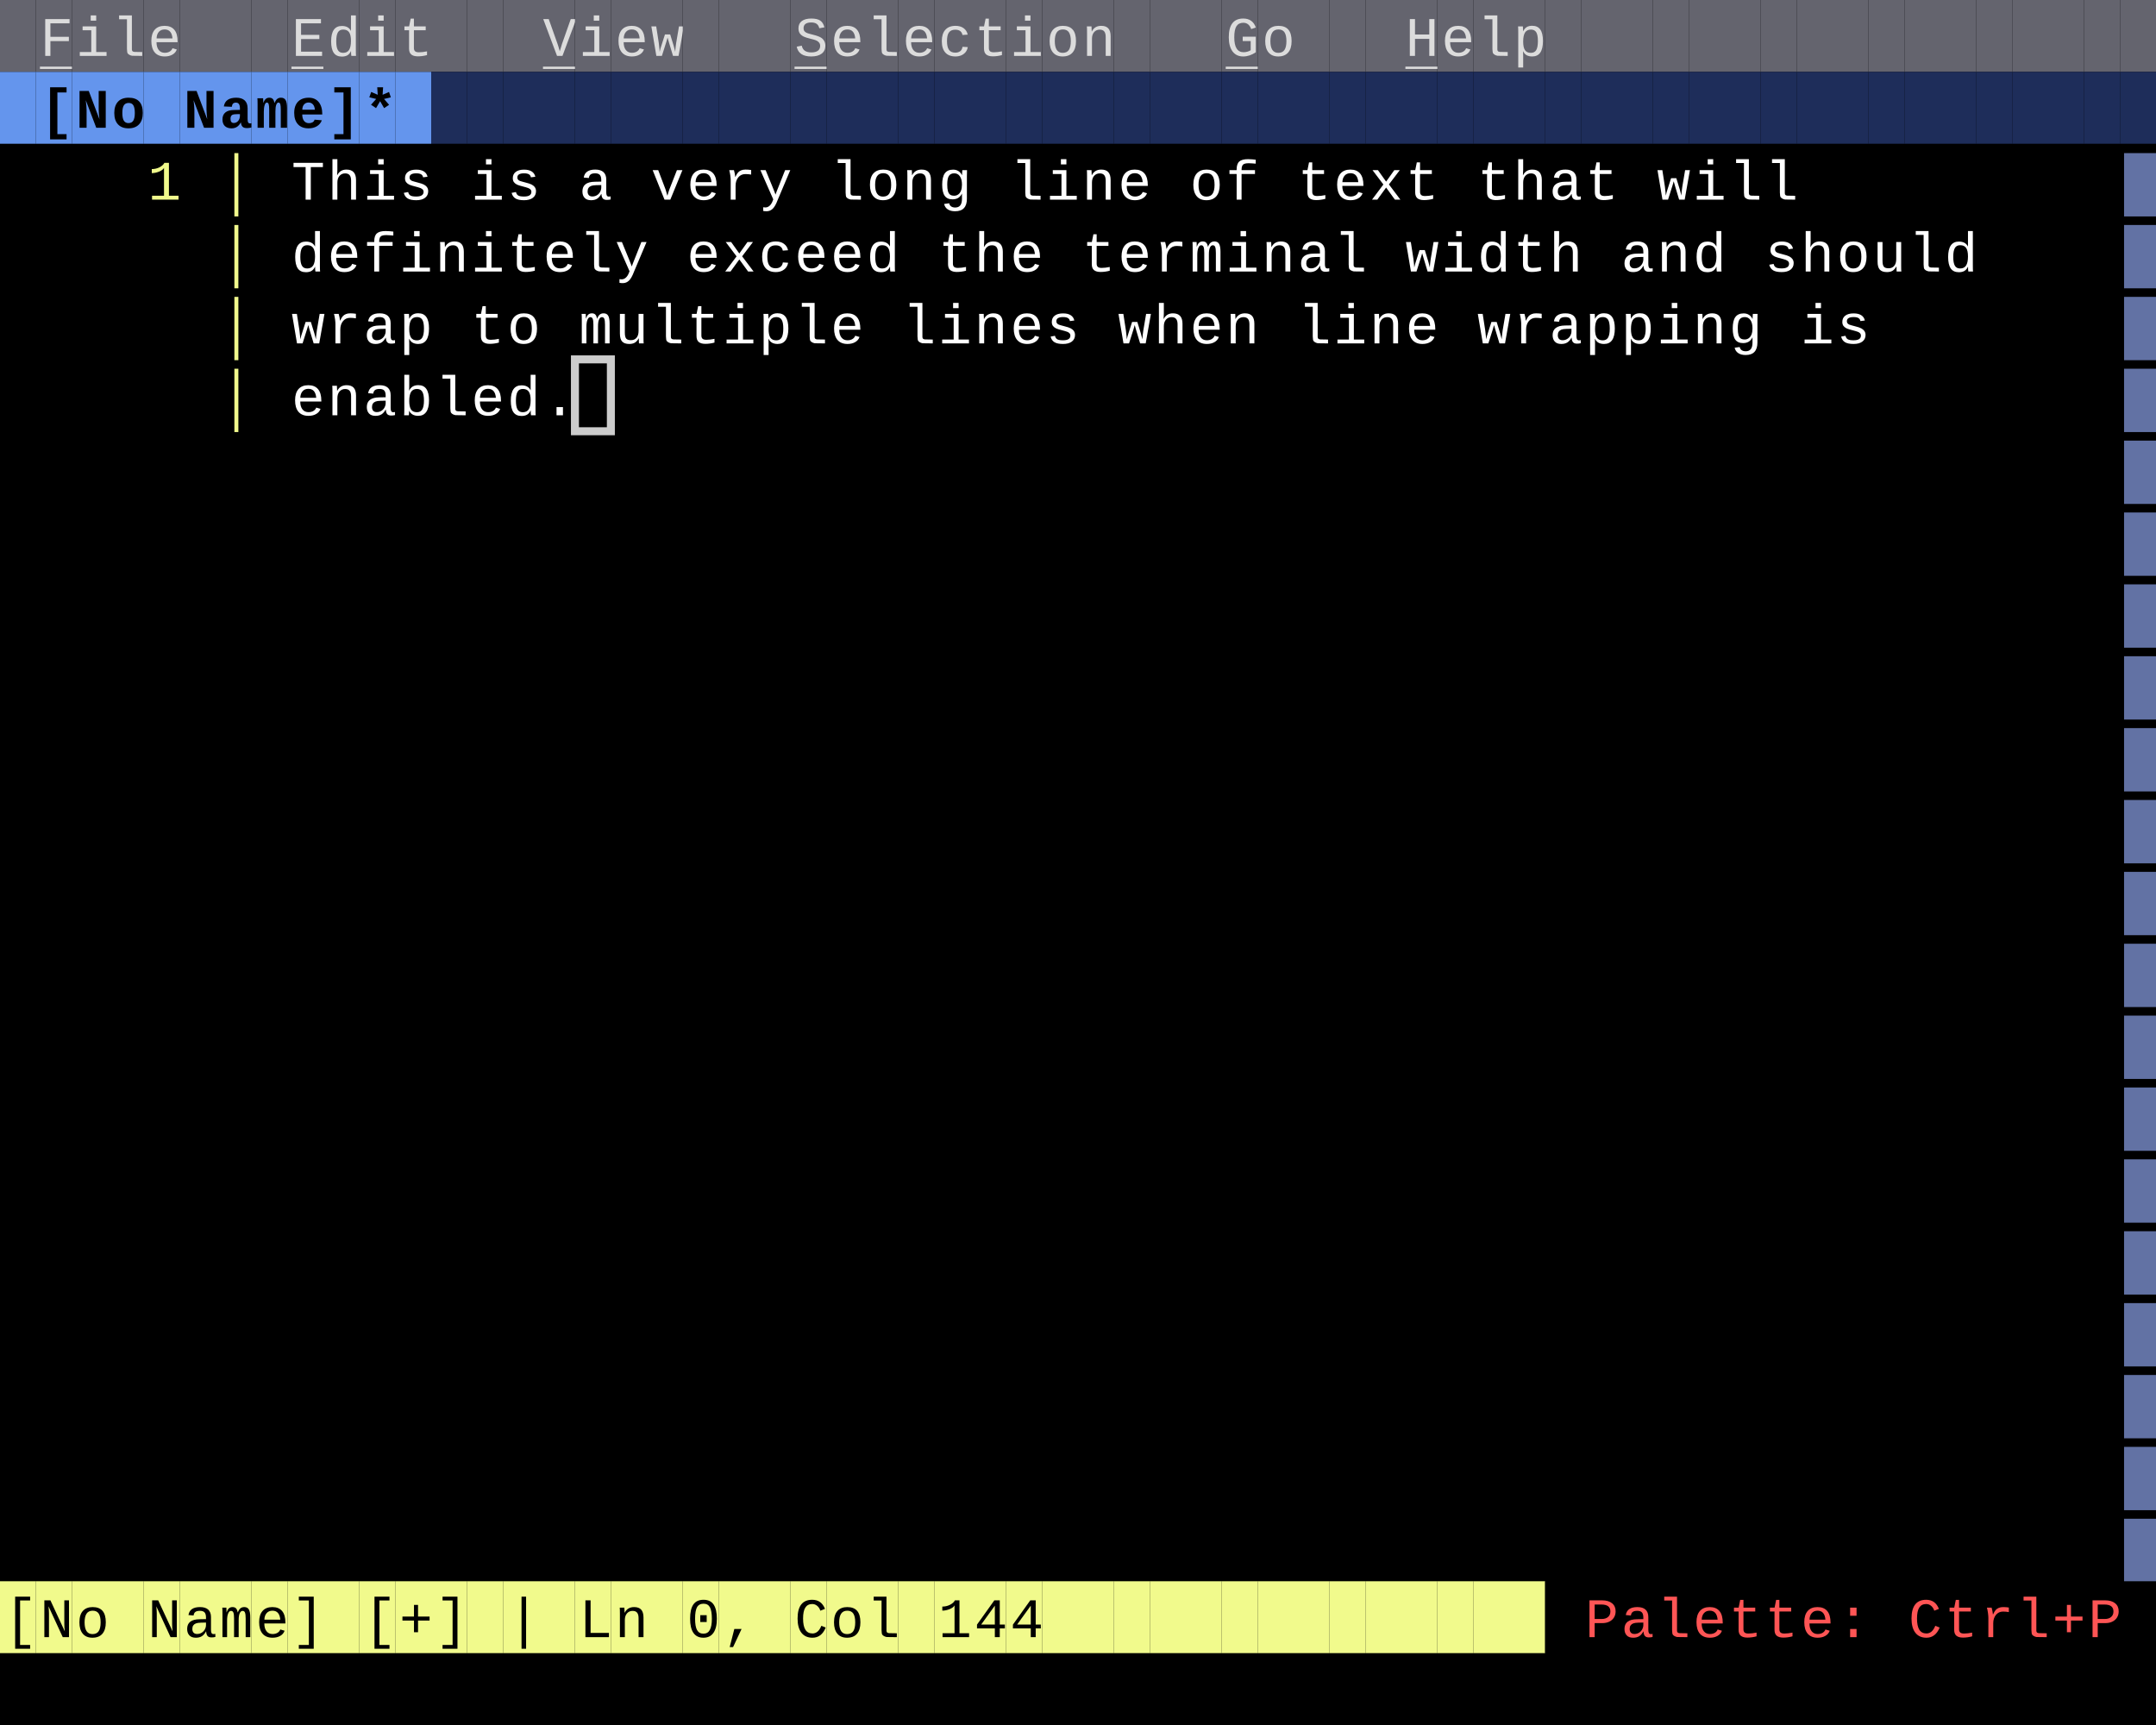
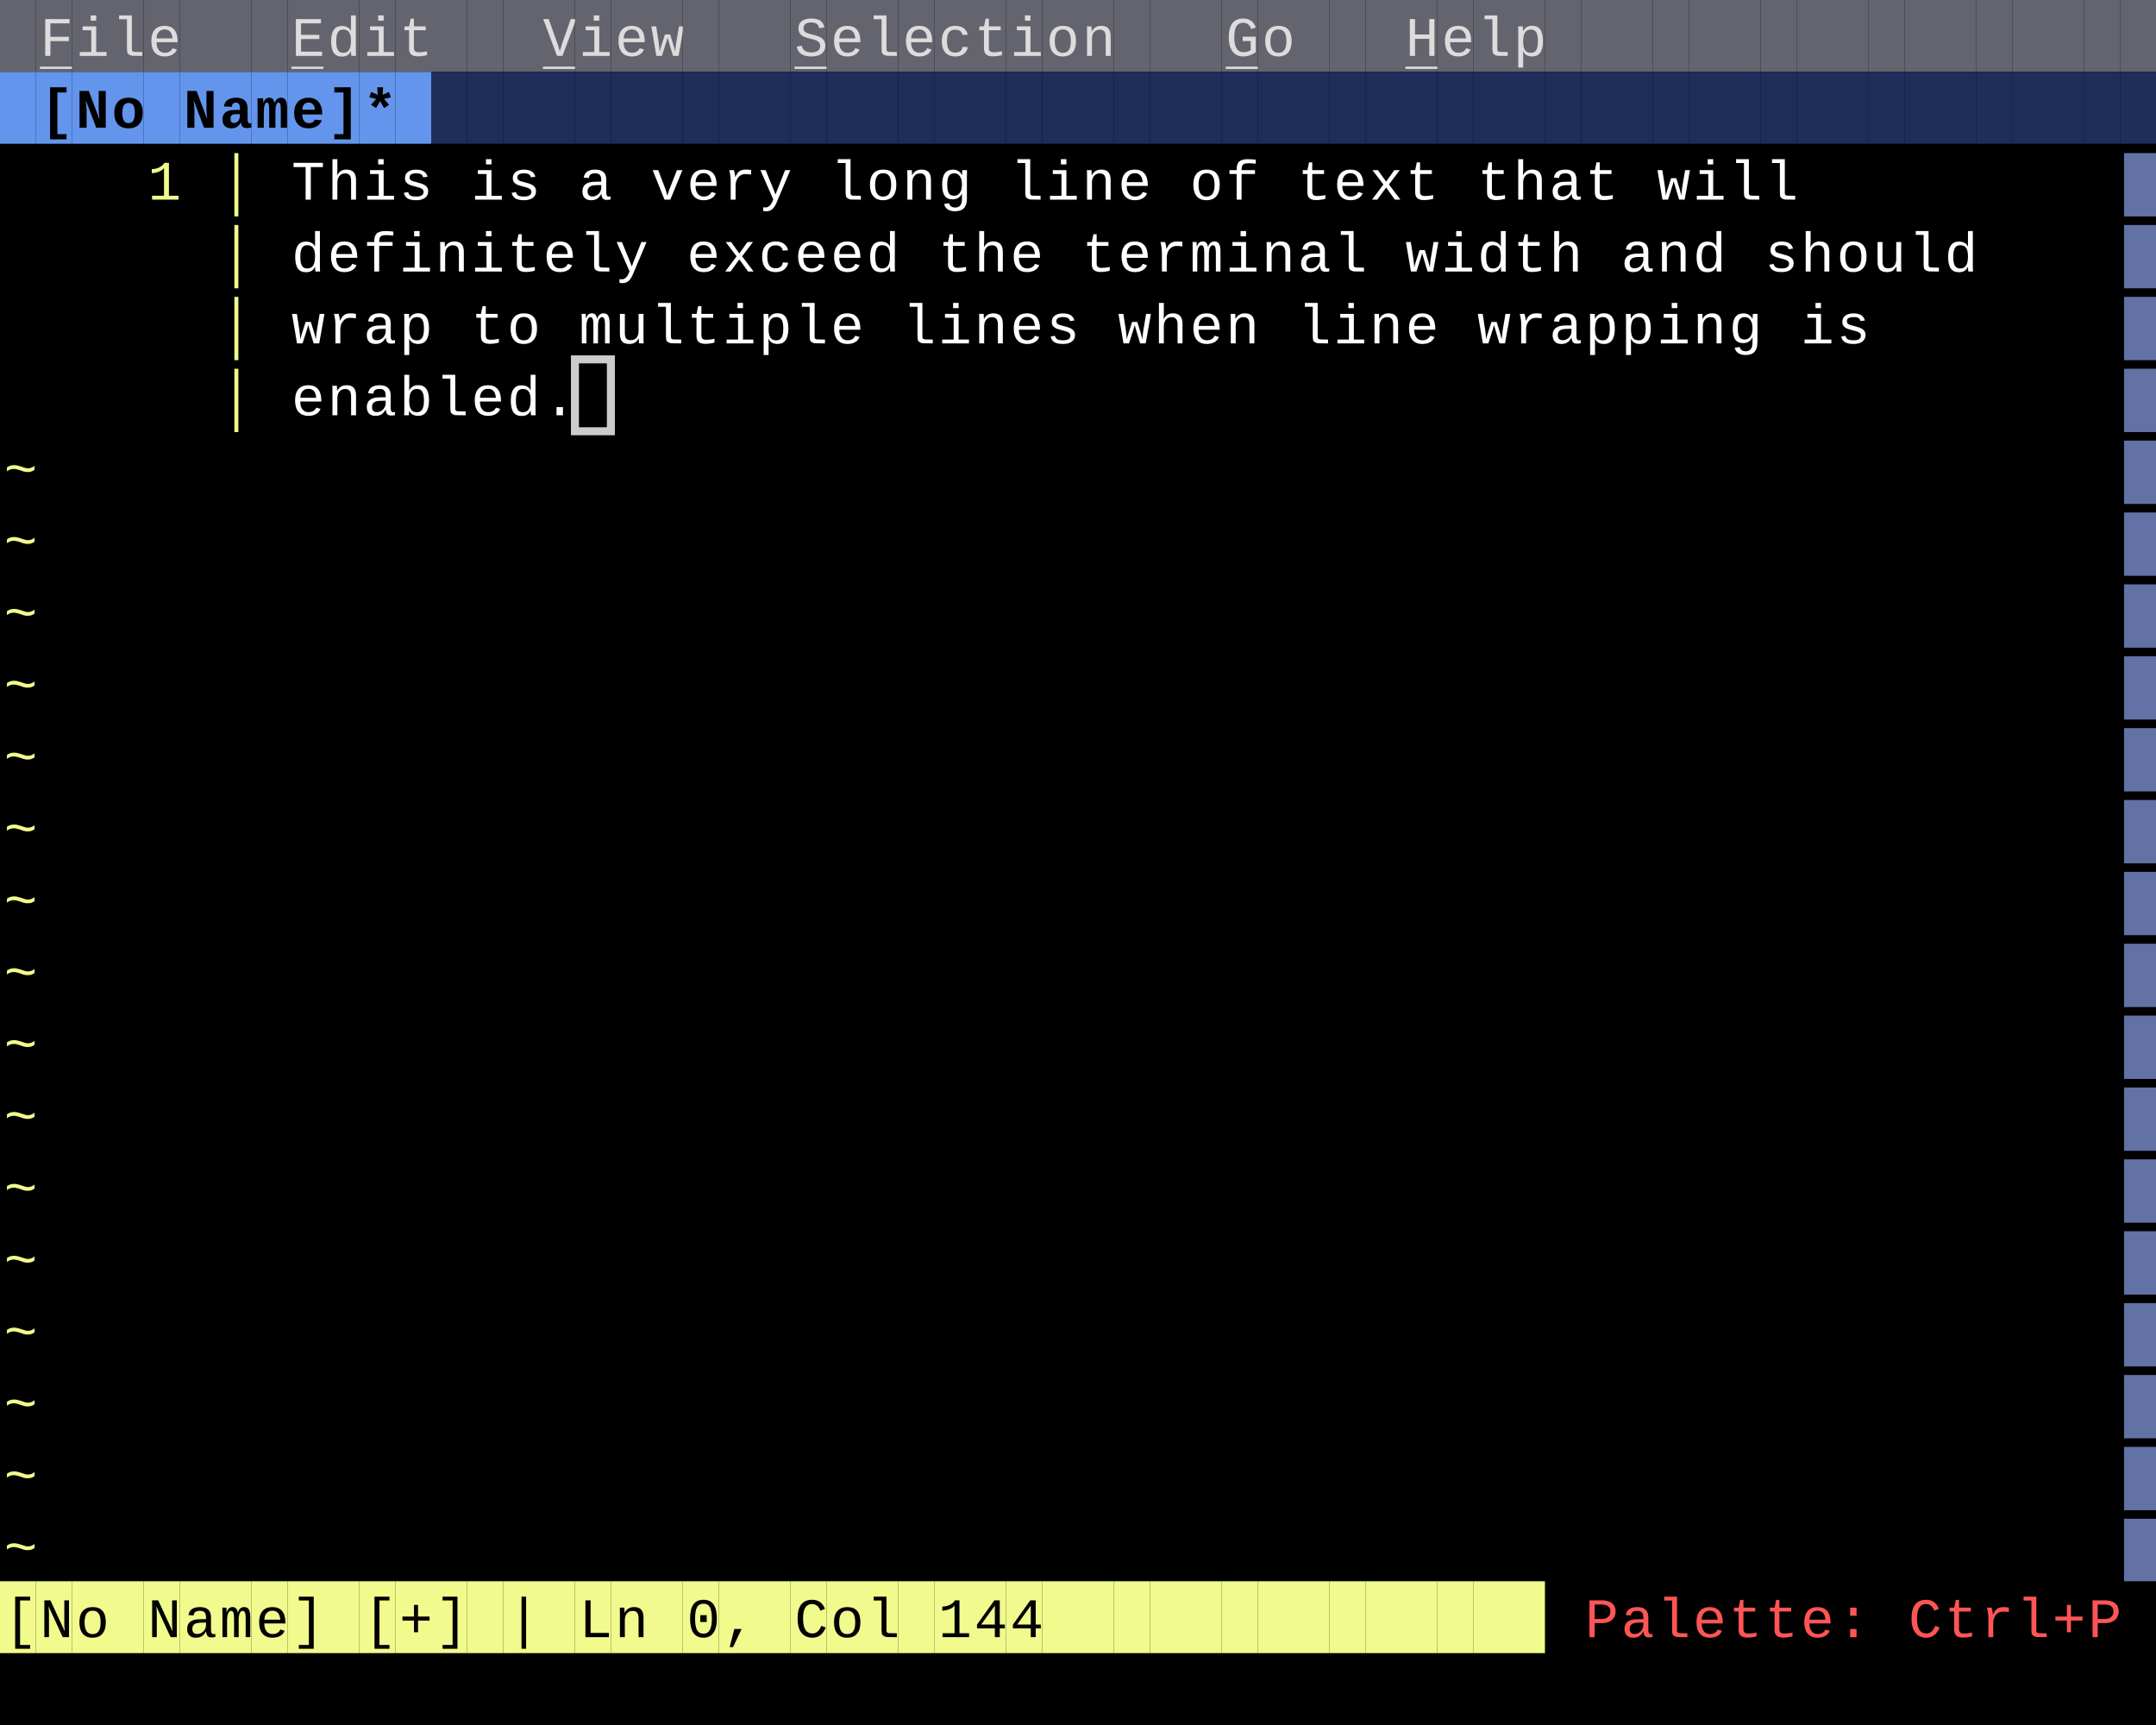
<svg xmlns="http://www.w3.org/2000/svg" width="540" height="432" viewBox="0 0 540 432">
  <style>
    .terminal { font-family: 'Courier New', 'Consolas', monospace; font-size: 14px; white-space: pre; }
</style>
  <rect width="100%" height="100%" fill="#000000" />
  <rect x="0" y="0" width="9" height="18" fill="#64646e" />
  <rect x="9" y="0" width="9" height="18" fill="#64646e" />
  <text x="10" y="14" fill="#dcdcdc" class="terminal" style="text-decoration:underline;">F</text>
  <rect x="18" y="0" width="9" height="18" fill="#64646e" />
  <text x="19" y="14" fill="#dcdcdc" class="terminal" style="">i</text>
  <rect x="27" y="0" width="9" height="18" fill="#64646e" />
  <text x="28" y="14" fill="#dcdcdc" class="terminal" style="">l</text>
  <rect x="36" y="0" width="9" height="18" fill="#64646e" />
  <text x="37" y="14" fill="#dcdcdc" class="terminal" style="">e</text>
  <rect x="45" y="0" width="9" height="18" fill="#64646e" />
  <rect x="54" y="0" width="9" height="18" fill="#64646e" />
  <rect x="63" y="0" width="9" height="18" fill="#64646e" />
  <rect x="72" y="0" width="9" height="18" fill="#64646e" />
  <text x="73" y="14" fill="#dcdcdc" class="terminal" style="text-decoration:underline;">E</text>
  <rect x="81" y="0" width="9" height="18" fill="#64646e" />
  <text x="82" y="14" fill="#dcdcdc" class="terminal" style="">d</text>
  <rect x="90" y="0" width="9" height="18" fill="#64646e" />
  <text x="91" y="14" fill="#dcdcdc" class="terminal" style="">i</text>
  <rect x="99" y="0" width="9" height="18" fill="#64646e" />
  <text x="100" y="14" fill="#dcdcdc" class="terminal" style="">t</text>
  <rect x="108" y="0" width="9" height="18" fill="#64646e" />
  <rect x="117" y="0" width="9" height="18" fill="#64646e" />
  <rect x="126" y="0" width="9" height="18" fill="#64646e" />
  <rect x="135" y="0" width="9" height="18" fill="#64646e" />
  <text x="136" y="14" fill="#dcdcdc" class="terminal" style="text-decoration:underline;">V</text>
  <rect x="144" y="0" width="9" height="18" fill="#64646e" />
  <text x="145" y="14" fill="#dcdcdc" class="terminal" style="">i</text>
  <rect x="153" y="0" width="9" height="18" fill="#64646e" />
  <text x="154" y="14" fill="#dcdcdc" class="terminal" style="">e</text>
  <rect x="162" y="0" width="9" height="18" fill="#64646e" />
  <text x="163" y="14" fill="#dcdcdc" class="terminal" style="">w</text>
  <rect x="171" y="0" width="9" height="18" fill="#64646e" />
  <rect x="180" y="0" width="9" height="18" fill="#64646e" />
  <rect x="189" y="0" width="9" height="18" fill="#64646e" />
  <rect x="198" y="0" width="9" height="18" fill="#64646e" />
  <text x="199" y="14" fill="#dcdcdc" class="terminal" style="text-decoration:underline;">S</text>
  <rect x="207" y="0" width="9" height="18" fill="#64646e" />
  <text x="208" y="14" fill="#dcdcdc" class="terminal" style="">e</text>
  <rect x="216" y="0" width="9" height="18" fill="#64646e" />
  <text x="217" y="14" fill="#dcdcdc" class="terminal" style="">l</text>
  <rect x="225" y="0" width="9" height="18" fill="#64646e" />
  <text x="226" y="14" fill="#dcdcdc" class="terminal" style="">e</text>
  <rect x="234" y="0" width="9" height="18" fill="#64646e" />
  <text x="235" y="14" fill="#dcdcdc" class="terminal" style="">c</text>
  <rect x="243" y="0" width="9" height="18" fill="#64646e" />
  <text x="244" y="14" fill="#dcdcdc" class="terminal" style="">t</text>
  <rect x="252" y="0" width="9" height="18" fill="#64646e" />
  <text x="253" y="14" fill="#dcdcdc" class="terminal" style="">i</text>
  <rect x="261" y="0" width="9" height="18" fill="#64646e" />
  <text x="262" y="14" fill="#dcdcdc" class="terminal" style="">o</text>
  <rect x="270" y="0" width="9" height="18" fill="#64646e" />
  <text x="271" y="14" fill="#dcdcdc" class="terminal" style="">n</text>
  <rect x="279" y="0" width="9" height="18" fill="#64646e" />
  <rect x="288" y="0" width="9" height="18" fill="#64646e" />
  <rect x="297" y="0" width="9" height="18" fill="#64646e" />
  <rect x="306" y="0" width="9" height="18" fill="#64646e" />
  <text x="307" y="14" fill="#dcdcdc" class="terminal" style="text-decoration:underline;">G</text>
  <rect x="315" y="0" width="9" height="18" fill="#64646e" />
  <text x="316" y="14" fill="#dcdcdc" class="terminal" style="">o</text>
  <rect x="324" y="0" width="9" height="18" fill="#64646e" />
  <rect x="333" y="0" width="9" height="18" fill="#64646e" />
  <rect x="342" y="0" width="9" height="18" fill="#64646e" />
  <rect x="351" y="0" width="9" height="18" fill="#64646e" />
  <text x="352" y="14" fill="#dcdcdc" class="terminal" style="text-decoration:underline;">H</text>
  <rect x="360" y="0" width="9" height="18" fill="#64646e" />
  <text x="361" y="14" fill="#dcdcdc" class="terminal" style="">e</text>
  <rect x="369" y="0" width="9" height="18" fill="#64646e" />
  <text x="370" y="14" fill="#dcdcdc" class="terminal" style="">l</text>
  <rect x="378" y="0" width="9" height="18" fill="#64646e" />
  <text x="379" y="14" fill="#dcdcdc" class="terminal" style="">p</text>
  <rect x="387" y="0" width="9" height="18" fill="#64646e" />
  <rect x="396" y="0" width="9" height="18" fill="#64646e" />
  <rect x="405" y="0" width="9" height="18" fill="#64646e" />
  <rect x="414" y="0" width="9" height="18" fill="#64646e" />
  <rect x="423" y="0" width="9" height="18" fill="#64646e" />
  <rect x="432" y="0" width="9" height="18" fill="#64646e" />
  <rect x="441" y="0" width="9" height="18" fill="#64646e" />
  <rect x="450" y="0" width="9" height="18" fill="#64646e" />
  <rect x="459" y="0" width="9" height="18" fill="#64646e" />
  <rect x="468" y="0" width="9" height="18" fill="#64646e" />
  <rect x="477" y="0" width="9" height="18" fill="#64646e" />
  <rect x="486" y="0" width="9" height="18" fill="#64646e" />
  <rect x="495" y="0" width="9" height="18" fill="#64646e" />
  <rect x="504" y="0" width="9" height="18" fill="#64646e" />
  <rect x="513" y="0" width="9" height="18" fill="#64646e" />
  <rect x="522" y="0" width="9" height="18" fill="#64646e" />
  <rect x="531" y="0" width="9" height="18" fill="#64646e" />
  <rect x="0" y="18" width="9" height="18" fill="#6495ed" />
  <rect x="9" y="18" width="9" height="18" fill="#6495ed" />
  <text x="10" y="32" fill="#000000" class="terminal" style="font-weight:bold;">[</text>
  <rect x="18" y="18" width="9" height="18" fill="#6495ed" />
  <text x="19" y="32" fill="#000000" class="terminal" style="font-weight:bold;">N</text>
  <rect x="27" y="18" width="9" height="18" fill="#6495ed" />
  <text x="28" y="32" fill="#000000" class="terminal" style="font-weight:bold;">o</text>
  <rect x="36" y="18" width="9" height="18" fill="#6495ed" />
  <rect x="45" y="18" width="9" height="18" fill="#6495ed" />
  <text x="46" y="32" fill="#000000" class="terminal" style="font-weight:bold;">N</text>
  <rect x="54" y="18" width="9" height="18" fill="#6495ed" />
  <text x="55" y="32" fill="#000000" class="terminal" style="font-weight:bold;">a</text>
  <rect x="63" y="18" width="9" height="18" fill="#6495ed" />
  <text x="64" y="32" fill="#000000" class="terminal" style="font-weight:bold;">m</text>
  <rect x="72" y="18" width="9" height="18" fill="#6495ed" />
  <text x="73" y="32" fill="#000000" class="terminal" style="font-weight:bold;">e</text>
  <rect x="81" y="18" width="9" height="18" fill="#6495ed" />
  <text x="82" y="32" fill="#000000" class="terminal" style="font-weight:bold;">]</text>
  <rect x="90" y="18" width="9" height="18" fill="#6495ed" />
  <text x="91" y="32" fill="#000000" class="terminal" style="font-weight:bold;">*</text>
  <rect x="99" y="18" width="9" height="18" fill="#6495ed" />
  <rect x="108" y="18" width="9" height="18" fill="#1e2d5a" />
  <rect x="117" y="18" width="9" height="18" fill="#1e2d5a" />
  <rect x="126" y="18" width="9" height="18" fill="#1e2d5a" />
  <rect x="135" y="18" width="9" height="18" fill="#1e2d5a" />
  <rect x="144" y="18" width="9" height="18" fill="#1e2d5a" />
  <rect x="153" y="18" width="9" height="18" fill="#1e2d5a" />
  <rect x="162" y="18" width="9" height="18" fill="#1e2d5a" />
  <rect x="171" y="18" width="9" height="18" fill="#1e2d5a" />
  <rect x="180" y="18" width="9" height="18" fill="#1e2d5a" />
  <rect x="189" y="18" width="9" height="18" fill="#1e2d5a" />
  <rect x="198" y="18" width="9" height="18" fill="#1e2d5a" />
  <rect x="207" y="18" width="9" height="18" fill="#1e2d5a" />
  <rect x="216" y="18" width="9" height="18" fill="#1e2d5a" />
  <rect x="225" y="18" width="9" height="18" fill="#1e2d5a" />
  <rect x="234" y="18" width="9" height="18" fill="#1e2d5a" />
  <rect x="243" y="18" width="9" height="18" fill="#1e2d5a" />
  <rect x="252" y="18" width="9" height="18" fill="#1e2d5a" />
  <rect x="261" y="18" width="9" height="18" fill="#1e2d5a" />
  <rect x="270" y="18" width="9" height="18" fill="#1e2d5a" />
  <rect x="279" y="18" width="9" height="18" fill="#1e2d5a" />
  <rect x="288" y="18" width="9" height="18" fill="#1e2d5a" />
  <rect x="297" y="18" width="9" height="18" fill="#1e2d5a" />
  <rect x="306" y="18" width="9" height="18" fill="#1e2d5a" />
  <rect x="315" y="18" width="9" height="18" fill="#1e2d5a" />
  <rect x="324" y="18" width="9" height="18" fill="#1e2d5a" />
  <rect x="333" y="18" width="9" height="18" fill="#1e2d5a" />
  <rect x="342" y="18" width="9" height="18" fill="#1e2d5a" />
  <rect x="351" y="18" width="9" height="18" fill="#1e2d5a" />
  <rect x="360" y="18" width="9" height="18" fill="#1e2d5a" />
  <rect x="369" y="18" width="9" height="18" fill="#1e2d5a" />
  <rect x="378" y="18" width="9" height="18" fill="#1e2d5a" />
  <rect x="387" y="18" width="9" height="18" fill="#1e2d5a" />
  <rect x="396" y="18" width="9" height="18" fill="#1e2d5a" />
  <rect x="405" y="18" width="9" height="18" fill="#1e2d5a" />
  <rect x="414" y="18" width="9" height="18" fill="#1e2d5a" />
  <rect x="423" y="18" width="9" height="18" fill="#1e2d5a" />
  <rect x="432" y="18" width="9" height="18" fill="#1e2d5a" />
  <rect x="441" y="18" width="9" height="18" fill="#1e2d5a" />
  <rect x="450" y="18" width="9" height="18" fill="#1e2d5a" />
  <rect x="459" y="18" width="9" height="18" fill="#1e2d5a" />
  <rect x="468" y="18" width="9" height="18" fill="#1e2d5a" />
  <rect x="477" y="18" width="9" height="18" fill="#1e2d5a" />
  <rect x="486" y="18" width="9" height="18" fill="#1e2d5a" />
  <rect x="495" y="18" width="9" height="18" fill="#1e2d5a" />
  <rect x="504" y="18" width="9" height="18" fill="#1e2d5a" />
  <rect x="513" y="18" width="9" height="18" fill="#1e2d5a" />
  <rect x="522" y="18" width="9" height="18" fill="#1e2d5a" />
  <rect x="531" y="18" width="9" height="18" fill="#1e2d5a" />
  <text x="37" y="50" fill="#f1fa8c" class="terminal" style="">1</text>
  <text x="55" y="50" fill="#f1fa8c" class="terminal" style="">│</text>
  <text x="73" y="50" fill="#ffffff" class="terminal" style="">T</text>
  <text x="82" y="50" fill="#ffffff" class="terminal" style="">h</text>
  <text x="91" y="50" fill="#ffffff" class="terminal" style="">i</text>
  <text x="100" y="50" fill="#ffffff" class="terminal" style="">s</text>
  <text x="118" y="50" fill="#ffffff" class="terminal" style="">i</text>
  <text x="127" y="50" fill="#ffffff" class="terminal" style="">s</text>
  <text x="145" y="50" fill="#ffffff" class="terminal" style="">a</text>
  <text x="163" y="50" fill="#ffffff" class="terminal" style="">v</text>
  <text x="172" y="50" fill="#ffffff" class="terminal" style="">e</text>
  <text x="181" y="50" fill="#ffffff" class="terminal" style="">r</text>
  <text x="190" y="50" fill="#ffffff" class="terminal" style="">y</text>
  <text x="208" y="50" fill="#ffffff" class="terminal" style="">l</text>
  <text x="217" y="50" fill="#ffffff" class="terminal" style="">o</text>
  <text x="226" y="50" fill="#ffffff" class="terminal" style="">n</text>
  <text x="235" y="50" fill="#ffffff" class="terminal" style="">g</text>
  <text x="253" y="50" fill="#ffffff" class="terminal" style="">l</text>
  <text x="262" y="50" fill="#ffffff" class="terminal" style="">i</text>
  <text x="271" y="50" fill="#ffffff" class="terminal" style="">n</text>
  <text x="280" y="50" fill="#ffffff" class="terminal" style="">e</text>
  <text x="298" y="50" fill="#ffffff" class="terminal" style="">o</text>
  <text x="307" y="50" fill="#ffffff" class="terminal" style="">f</text>
  <text x="325" y="50" fill="#ffffff" class="terminal" style="">t</text>
  <text x="334" y="50" fill="#ffffff" class="terminal" style="">e</text>
  <text x="343" y="50" fill="#ffffff" class="terminal" style="">x</text>
  <text x="352" y="50" fill="#ffffff" class="terminal" style="">t</text>
  <text x="370" y="50" fill="#ffffff" class="terminal" style="">t</text>
  <text x="379" y="50" fill="#ffffff" class="terminal" style="">h</text>
  <text x="388" y="50" fill="#ffffff" class="terminal" style="">a</text>
  <text x="397" y="50" fill="#ffffff" class="terminal" style="">t</text>
  <text x="415" y="50" fill="#ffffff" class="terminal" style="">w</text>
  <text x="424" y="50" fill="#ffffff" class="terminal" style="">i</text>
  <text x="433" y="50" fill="#ffffff" class="terminal" style="">l</text>
  <text x="442" y="50" fill="#ffffff" class="terminal" style="">l</text>
  <text x="532" y="50" fill="#6272a4" class="terminal" style="">█</text>
  <text x="55" y="68" fill="#f1fa8c" class="terminal" style="">│</text>
  <text x="73" y="68" fill="#ffffff" class="terminal" style="">d</text>
  <text x="82" y="68" fill="#ffffff" class="terminal" style="">e</text>
  <text x="91" y="68" fill="#ffffff" class="terminal" style="">f</text>
  <text x="100" y="68" fill="#ffffff" class="terminal" style="">i</text>
  <text x="109" y="68" fill="#ffffff" class="terminal" style="">n</text>
  <text x="118" y="68" fill="#ffffff" class="terminal" style="">i</text>
  <text x="127" y="68" fill="#ffffff" class="terminal" style="">t</text>
  <text x="136" y="68" fill="#ffffff" class="terminal" style="">e</text>
  <text x="145" y="68" fill="#ffffff" class="terminal" style="">l</text>
  <text x="154" y="68" fill="#ffffff" class="terminal" style="">y</text>
  <text x="172" y="68" fill="#ffffff" class="terminal" style="">e</text>
  <text x="181" y="68" fill="#ffffff" class="terminal" style="">x</text>
  <text x="190" y="68" fill="#ffffff" class="terminal" style="">c</text>
  <text x="199" y="68" fill="#ffffff" class="terminal" style="">e</text>
  <text x="208" y="68" fill="#ffffff" class="terminal" style="">e</text>
  <text x="217" y="68" fill="#ffffff" class="terminal" style="">d</text>
  <text x="235" y="68" fill="#ffffff" class="terminal" style="">t</text>
  <text x="244" y="68" fill="#ffffff" class="terminal" style="">h</text>
  <text x="253" y="68" fill="#ffffff" class="terminal" style="">e</text>
  <text x="271" y="68" fill="#ffffff" class="terminal" style="">t</text>
  <text x="280" y="68" fill="#ffffff" class="terminal" style="">e</text>
  <text x="289" y="68" fill="#ffffff" class="terminal" style="">r</text>
  <text x="298" y="68" fill="#ffffff" class="terminal" style="">m</text>
  <text x="307" y="68" fill="#ffffff" class="terminal" style="">i</text>
  <text x="316" y="68" fill="#ffffff" class="terminal" style="">n</text>
  <text x="325" y="68" fill="#ffffff" class="terminal" style="">a</text>
  <text x="334" y="68" fill="#ffffff" class="terminal" style="">l</text>
  <text x="352" y="68" fill="#ffffff" class="terminal" style="">w</text>
  <text x="361" y="68" fill="#ffffff" class="terminal" style="">i</text>
  <text x="370" y="68" fill="#ffffff" class="terminal" style="">d</text>
  <text x="379" y="68" fill="#ffffff" class="terminal" style="">t</text>
  <text x="388" y="68" fill="#ffffff" class="terminal" style="">h</text>
  <text x="406" y="68" fill="#ffffff" class="terminal" style="">a</text>
  <text x="415" y="68" fill="#ffffff" class="terminal" style="">n</text>
  <text x="424" y="68" fill="#ffffff" class="terminal" style="">d</text>
  <text x="442" y="68" fill="#ffffff" class="terminal" style="">s</text>
  <text x="451" y="68" fill="#ffffff" class="terminal" style="">h</text>
  <text x="460" y="68" fill="#ffffff" class="terminal" style="">o</text>
  <text x="469" y="68" fill="#ffffff" class="terminal" style="">u</text>
  <text x="478" y="68" fill="#ffffff" class="terminal" style="">l</text>
  <text x="487" y="68" fill="#ffffff" class="terminal" style="">d</text>
  <text x="532" y="68" fill="#6272a4" class="terminal" style="">█</text>
  <text x="55" y="86" fill="#f1fa8c" class="terminal" style="">│</text>
  <text x="73" y="86" fill="#ffffff" class="terminal" style="">w</text>
  <text x="82" y="86" fill="#ffffff" class="terminal" style="">r</text>
  <text x="91" y="86" fill="#ffffff" class="terminal" style="">a</text>
  <text x="100" y="86" fill="#ffffff" class="terminal" style="">p</text>
  <text x="118" y="86" fill="#ffffff" class="terminal" style="">t</text>
  <text x="127" y="86" fill="#ffffff" class="terminal" style="">o</text>
  <text x="145" y="86" fill="#ffffff" class="terminal" style="">m</text>
  <text x="154" y="86" fill="#ffffff" class="terminal" style="">u</text>
  <text x="163" y="86" fill="#ffffff" class="terminal" style="">l</text>
  <text x="172" y="86" fill="#ffffff" class="terminal" style="">t</text>
  <text x="181" y="86" fill="#ffffff" class="terminal" style="">i</text>
  <text x="190" y="86" fill="#ffffff" class="terminal" style="">p</text>
  <text x="199" y="86" fill="#ffffff" class="terminal" style="">l</text>
  <text x="208" y="86" fill="#ffffff" class="terminal" style="">e</text>
  <text x="226" y="86" fill="#ffffff" class="terminal" style="">l</text>
  <text x="235" y="86" fill="#ffffff" class="terminal" style="">i</text>
  <text x="244" y="86" fill="#ffffff" class="terminal" style="">n</text>
  <text x="253" y="86" fill="#ffffff" class="terminal" style="">e</text>
  <text x="262" y="86" fill="#ffffff" class="terminal" style="">s</text>
  <text x="280" y="86" fill="#ffffff" class="terminal" style="">w</text>
  <text x="289" y="86" fill="#ffffff" class="terminal" style="">h</text>
  <text x="298" y="86" fill="#ffffff" class="terminal" style="">e</text>
  <text x="307" y="86" fill="#ffffff" class="terminal" style="">n</text>
  <text x="325" y="86" fill="#ffffff" class="terminal" style="">l</text>
  <text x="334" y="86" fill="#ffffff" class="terminal" style="">i</text>
  <text x="343" y="86" fill="#ffffff" class="terminal" style="">n</text>
  <text x="352" y="86" fill="#ffffff" class="terminal" style="">e</text>
  <text x="370" y="86" fill="#ffffff" class="terminal" style="">w</text>
  <text x="379" y="86" fill="#ffffff" class="terminal" style="">r</text>
  <text x="388" y="86" fill="#ffffff" class="terminal" style="">a</text>
  <text x="397" y="86" fill="#ffffff" class="terminal" style="">p</text>
  <text x="406" y="86" fill="#ffffff" class="terminal" style="">p</text>
  <text x="415" y="86" fill="#ffffff" class="terminal" style="">i</text>
  <text x="424" y="86" fill="#ffffff" class="terminal" style="">n</text>
  <text x="433" y="86" fill="#ffffff" class="terminal" style="">g</text>
  <text x="451" y="86" fill="#ffffff" class="terminal" style="">i</text>
  <text x="460" y="86" fill="#ffffff" class="terminal" style="">s</text>
  <text x="532" y="86" fill="#6272a4" class="terminal" style="">█</text>
  <text x="55" y="104" fill="#f1fa8c" class="terminal" style="">│</text>
  <text x="73" y="104" fill="#ffffff" class="terminal" style="">e</text>
  <text x="82" y="104" fill="#ffffff" class="terminal" style="">n</text>
  <text x="91" y="104" fill="#ffffff" class="terminal" style="">a</text>
  <text x="100" y="104" fill="#ffffff" class="terminal" style="">b</text>
  <text x="109" y="104" fill="#ffffff" class="terminal" style="">l</text>
  <text x="118" y="104" fill="#ffffff" class="terminal" style="">e</text>
  <text x="127" y="104" fill="#ffffff" class="terminal" style="">d</text>
  <text x="136" y="104" fill="#ffffff" class="terminal" style="">.</text>
  <text x="532" y="104" fill="#6272a4" class="terminal" style="">█</text>
+   <text x="1" y="122" fill="#f1fa8c" class="terminal" style="">~</text>
  <text x="532" y="122" fill="#6272a4" class="terminal" style="">█</text>
+   <text x="1" y="140" fill="#f1fa8c" class="terminal" style="">~</text>
  <text x="532" y="140" fill="#6272a4" class="terminal" style="">█</text>
+   <text x="1" y="158" fill="#f1fa8c" class="terminal" style="">~</text>
  <text x="532" y="158" fill="#6272a4" class="terminal" style="">█</text>
+   <text x="1" y="176" fill="#f1fa8c" class="terminal" style="">~</text>
  <text x="532" y="176" fill="#6272a4" class="terminal" style="">█</text>
+   <text x="1" y="194" fill="#f1fa8c" class="terminal" style="">~</text>
  <text x="532" y="194" fill="#6272a4" class="terminal" style="">█</text>
+   <text x="1" y="212" fill="#f1fa8c" class="terminal" style="">~</text>
  <text x="532" y="212" fill="#6272a4" class="terminal" style="">█</text>
+   <text x="1" y="230" fill="#f1fa8c" class="terminal" style="">~</text>
  <text x="532" y="230" fill="#6272a4" class="terminal" style="">█</text>
+   <text x="1" y="248" fill="#f1fa8c" class="terminal" style="">~</text>
  <text x="532" y="248" fill="#6272a4" class="terminal" style="">█</text>
+   <text x="1" y="266" fill="#f1fa8c" class="terminal" style="">~</text>
  <text x="532" y="266" fill="#6272a4" class="terminal" style="">█</text>
+   <text x="1" y="284" fill="#f1fa8c" class="terminal" style="">~</text>
  <text x="532" y="284" fill="#6272a4" class="terminal" style="">█</text>
+   <text x="1" y="302" fill="#f1fa8c" class="terminal" style="">~</text>
  <text x="532" y="302" fill="#6272a4" class="terminal" style="">█</text>
+   <text x="1" y="320" fill="#f1fa8c" class="terminal" style="">~</text>
  <text x="532" y="320" fill="#6272a4" class="terminal" style="">█</text>
+   <text x="1" y="338" fill="#f1fa8c" class="terminal" style="">~</text>
  <text x="532" y="338" fill="#6272a4" class="terminal" style="">█</text>
+   <text x="1" y="356" fill="#f1fa8c" class="terminal" style="">~</text>
  <text x="532" y="356" fill="#6272a4" class="terminal" style="">█</text>
+   <text x="1" y="374" fill="#f1fa8c" class="terminal" style="">~</text>
  <text x="532" y="374" fill="#6272a4" class="terminal" style="">█</text>
+   <text x="1" y="392" fill="#f1fa8c" class="terminal" style="">~</text>
  <text x="532" y="392" fill="#6272a4" class="terminal" style="">█</text>
  <rect x="0" y="396" width="9" height="18" fill="#f1fa8c" />
  <text x="1" y="410" fill="#000000" class="terminal" style="">[</text>
  <rect x="9" y="396" width="9" height="18" fill="#f1fa8c" />
  <text x="10" y="410" fill="#000000" class="terminal" style="">N</text>
  <rect x="18" y="396" width="9" height="18" fill="#f1fa8c" />
  <text x="19" y="410" fill="#000000" class="terminal" style="">o</text>
  <rect x="27" y="396" width="9" height="18" fill="#f1fa8c" />
  <rect x="36" y="396" width="9" height="18" fill="#f1fa8c" />
  <text x="37" y="410" fill="#000000" class="terminal" style="">N</text>
  <rect x="45" y="396" width="9" height="18" fill="#f1fa8c" />
  <text x="46" y="410" fill="#000000" class="terminal" style="">a</text>
  <rect x="54" y="396" width="9" height="18" fill="#f1fa8c" />
  <text x="55" y="410" fill="#000000" class="terminal" style="">m</text>
  <rect x="63" y="396" width="9" height="18" fill="#f1fa8c" />
  <text x="64" y="410" fill="#000000" class="terminal" style="">e</text>
  <rect x="72" y="396" width="9" height="18" fill="#f1fa8c" />
  <text x="73" y="410" fill="#000000" class="terminal" style="">]</text>
  <rect x="81" y="396" width="9" height="18" fill="#f1fa8c" />
  <rect x="90" y="396" width="9" height="18" fill="#f1fa8c" />
  <text x="91" y="410" fill="#000000" class="terminal" style="">[</text>
  <rect x="99" y="396" width="9" height="18" fill="#f1fa8c" />
  <text x="100" y="410" fill="#000000" class="terminal" style="">+</text>
  <rect x="108" y="396" width="9" height="18" fill="#f1fa8c" />
  <text x="109" y="410" fill="#000000" class="terminal" style="">]</text>
  <rect x="117" y="396" width="9" height="18" fill="#f1fa8c" />
  <rect x="126" y="396" width="9" height="18" fill="#f1fa8c" />
  <text x="127" y="410" fill="#000000" class="terminal" style="">|</text>
  <rect x="135" y="396" width="9" height="18" fill="#f1fa8c" />
  <rect x="144" y="396" width="9" height="18" fill="#f1fa8c" />
  <text x="145" y="410" fill="#000000" class="terminal" style="">L</text>
  <rect x="153" y="396" width="9" height="18" fill="#f1fa8c" />
  <text x="154" y="410" fill="#000000" class="terminal" style="">n</text>
  <rect x="162" y="396" width="9" height="18" fill="#f1fa8c" />
  <rect x="171" y="396" width="9" height="18" fill="#f1fa8c" />
  <text x="172" y="410" fill="#000000" class="terminal" style="">0</text>
  <rect x="180" y="396" width="9" height="18" fill="#f1fa8c" />
  <text x="181" y="410" fill="#000000" class="terminal" style="">,</text>
  <rect x="189" y="396" width="9" height="18" fill="#f1fa8c" />
  <rect x="198" y="396" width="9" height="18" fill="#f1fa8c" />
  <text x="199" y="410" fill="#000000" class="terminal" style="">C</text>
  <rect x="207" y="396" width="9" height="18" fill="#f1fa8c" />
  <text x="208" y="410" fill="#000000" class="terminal" style="">o</text>
  <rect x="216" y="396" width="9" height="18" fill="#f1fa8c" />
  <text x="217" y="410" fill="#000000" class="terminal" style="">l</text>
  <rect x="225" y="396" width="9" height="18" fill="#f1fa8c" />
  <rect x="234" y="396" width="9" height="18" fill="#f1fa8c" />
  <text x="235" y="410" fill="#000000" class="terminal" style="">1</text>
  <rect x="243" y="396" width="9" height="18" fill="#f1fa8c" />
  <text x="244" y="410" fill="#000000" class="terminal" style="">4</text>
  <rect x="252" y="396" width="9" height="18" fill="#f1fa8c" />
  <text x="253" y="410" fill="#000000" class="terminal" style="">4</text>
  <rect x="261" y="396" width="9" height="18" fill="#f1fa8c" />
  <rect x="270" y="396" width="9" height="18" fill="#f1fa8c" />
  <rect x="279" y="396" width="9" height="18" fill="#f1fa8c" />
  <rect x="288" y="396" width="9" height="18" fill="#f1fa8c" />
  <rect x="297" y="396" width="9" height="18" fill="#f1fa8c" />
  <rect x="306" y="396" width="9" height="18" fill="#f1fa8c" />
  <rect x="315" y="396" width="9" height="18" fill="#f1fa8c" />
  <rect x="324" y="396" width="9" height="18" fill="#f1fa8c" />
  <rect x="333" y="396" width="9" height="18" fill="#f1fa8c" />
  <rect x="342" y="396" width="9" height="18" fill="#f1fa8c" />
  <rect x="351" y="396" width="9" height="18" fill="#f1fa8c" />
  <rect x="360" y="396" width="9" height="18" fill="#f1fa8c" />
  <rect x="369" y="396" width="9" height="18" fill="#f1fa8c" />
  <rect x="378" y="396" width="9" height="18" fill="#f1fa8c" />
  <rect x="387" y="396" width="9" height="18" fill="#000000" />
  <rect x="396" y="396" width="9" height="18" fill="#000000" />
  <text x="397" y="410" fill="#ff5555" class="terminal" style="">P</text>
  <rect x="405" y="396" width="9" height="18" fill="#000000" />
  <text x="406" y="410" fill="#ff5555" class="terminal" style="">a</text>
  <rect x="414" y="396" width="9" height="18" fill="#000000" />
  <text x="415" y="410" fill="#ff5555" class="terminal" style="">l</text>
  <rect x="423" y="396" width="9" height="18" fill="#000000" />
  <text x="424" y="410" fill="#ff5555" class="terminal" style="">e</text>
  <rect x="432" y="396" width="9" height="18" fill="#000000" />
  <text x="433" y="410" fill="#ff5555" class="terminal" style="">t</text>
  <rect x="441" y="396" width="9" height="18" fill="#000000" />
  <text x="442" y="410" fill="#ff5555" class="terminal" style="">t</text>
  <rect x="450" y="396" width="9" height="18" fill="#000000" />
  <text x="451" y="410" fill="#ff5555" class="terminal" style="">e</text>
  <rect x="459" y="396" width="9" height="18" fill="#000000" />
  <text x="460" y="410" fill="#ff5555" class="terminal" style="">:</text>
  <rect x="468" y="396" width="9" height="18" fill="#000000" />
  <rect x="477" y="396" width="9" height="18" fill="#000000" />
  <text x="478" y="410" fill="#ff5555" class="terminal" style="">C</text>
  <rect x="486" y="396" width="9" height="18" fill="#000000" />
  <text x="487" y="410" fill="#ff5555" class="terminal" style="">t</text>
  <rect x="495" y="396" width="9" height="18" fill="#000000" />
  <text x="496" y="410" fill="#ff5555" class="terminal" style="">r</text>
  <rect x="504" y="396" width="9" height="18" fill="#000000" />
  <text x="505" y="410" fill="#ff5555" class="terminal" style="">l</text>
  <rect x="513" y="396" width="9" height="18" fill="#000000" />
  <text x="514" y="410" fill="#ff5555" class="terminal" style="">+</text>
  <rect x="522" y="396" width="9" height="18" fill="#000000" />
  <text x="523" y="410" fill="#ff5555" class="terminal" style="">P</text>
  <rect x="531" y="396" width="9" height="18" fill="#000000" />
  <rect x="144" y="90" width="9" height="18" fill="none" stroke="#ffffff" stroke-width="2" opacity="0.8" />
</svg>
